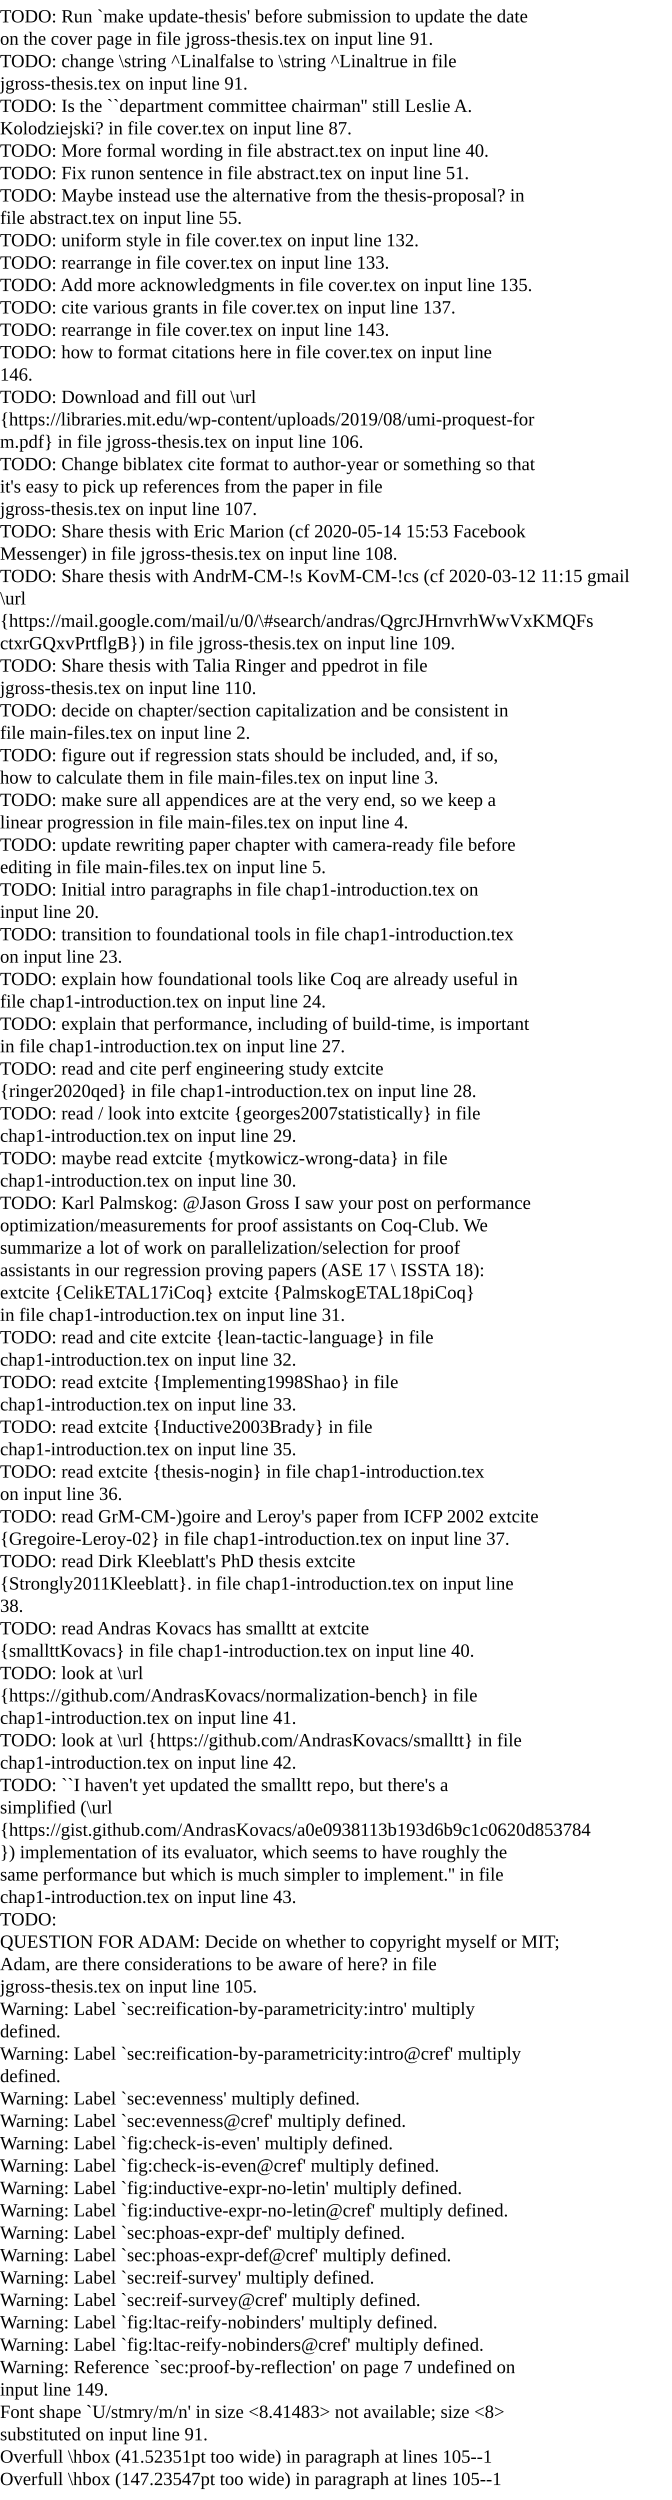
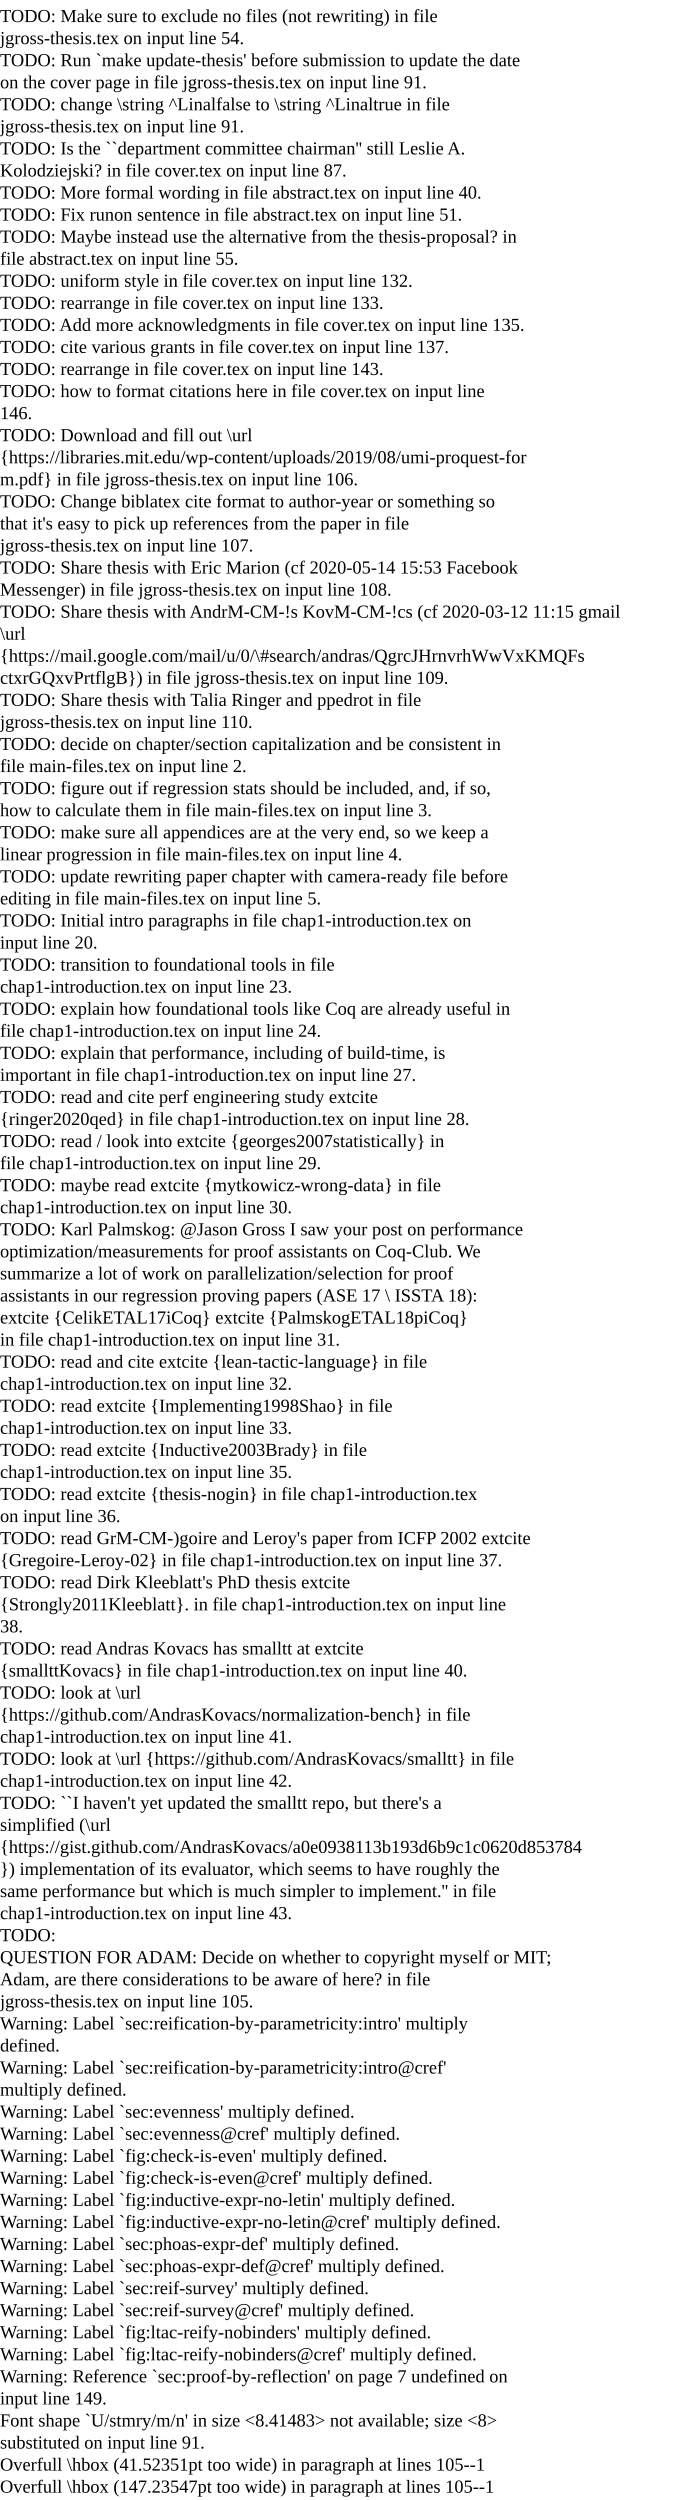
- <svg xmlns="http://www.w3.org/2000/svg" width="36em" height="134em">
+ <svg xmlns="http://www.w3.org/2000/svg" width="37em" height="136em">
  <text x="0" y="0">
+     <tspan x="0" dy="1.2em">TODO: Make sure to exclude no files (not rewriting) in file </tspan>
+     <tspan x="0" dy="1.2em">  jgross-thesis.tex on input line 54.</tspan>
    <tspan x="0" dy="1.2em">TODO: Run `make update-thesis' before submission to update the date </tspan>
-     <tspan x="0" dy="1.2em">on the cover page in file jgross-thesis.tex on input line 91.</tspan>
+     <tspan x="0" dy="1.2em">  on the cover page in file jgross-thesis.tex on input line 91.</tspan>
    <tspan x="0" dy="1.2em">TODO: change \string ^Linalfalse to \string ^Linaltrue  in file </tspan>
-     <tspan x="0" dy="1.2em">jgross-thesis.tex on input line 91.</tspan>
+     <tspan x="0" dy="1.2em">  jgross-thesis.tex on input line 91.</tspan>
    <tspan x="0" dy="1.2em">TODO: Is the ``department committee chairman'' still Leslie A. </tspan>
-     <tspan x="0" dy="1.2em">Kolodziejski? in file cover.tex on input line 87.</tspan>
+     <tspan x="0" dy="1.2em">  Kolodziejski? in file cover.tex on input line 87.</tspan>
    <tspan x="0" dy="1.2em">TODO: More formal wording in file abstract.tex on input line 40.</tspan>
    <tspan x="0" dy="1.2em">TODO: Fix runon sentence in file abstract.tex on input line 51.</tspan>
    <tspan x="0" dy="1.2em">TODO: Maybe instead use the alternative from the thesis-proposal? in </tspan>
-     <tspan x="0" dy="1.2em">file abstract.tex on input line 55.</tspan>
+     <tspan x="0" dy="1.2em">  file abstract.tex on input line 55.</tspan>
    <tspan x="0" dy="1.2em">TODO: uniform style in file cover.tex on input line 132.</tspan>
    <tspan x="0" dy="1.2em">TODO: rearrange in file cover.tex on input line 133.</tspan>
    <tspan x="0" dy="1.2em">TODO: Add more acknowledgments in file cover.tex on input line 135.</tspan>
    <tspan x="0" dy="1.2em">TODO: cite various grants in file cover.tex on input line 137.</tspan>
    <tspan x="0" dy="1.2em">TODO: rearrange in file cover.tex on input line 143.</tspan>
    <tspan x="0" dy="1.2em">TODO: how to format citations here in file cover.tex on input line </tspan>
-     <tspan x="0" dy="1.2em">146.</tspan>
+     <tspan x="0" dy="1.2em">  146.</tspan>
    <tspan x="0" dy="1.2em">TODO: Download and fill out \url </tspan>
-     <tspan x="0" dy="1.2em">{https://libraries.mit.edu/wp-content/uploads/2019/08/umi-proquest-for</tspan>
-     <tspan x="0" dy="1.2em">m.pdf} in file jgross-thesis.tex on input line 106.</tspan>
-     <tspan x="0" dy="1.2em">TODO: Change biblatex cite format to author-year or something so that </tspan>
-     <tspan x="0" dy="1.2em">it's easy to pick up references from the paper in file </tspan>
-     <tspan x="0" dy="1.2em">jgross-thesis.tex on input line 107.</tspan>
+     <tspan x="0" dy="1.2em">  {https://libraries.mit.edu/wp-content/uploads/2019/08/umi-proquest-for</tspan>
+     <tspan x="0" dy="1.2em">  m.pdf} in file jgross-thesis.tex on input line 106.</tspan>
+     <tspan x="0" dy="1.2em">TODO: Change biblatex cite format to author-year or something so </tspan>
+     <tspan x="0" dy="1.2em">  that it's easy to pick up references from the paper in file </tspan>
+     <tspan x="0" dy="1.2em">  jgross-thesis.tex on input line 107.</tspan>
    <tspan x="0" dy="1.2em">TODO: Share thesis with Eric Marion (cf 2020-05-14 15:53 Facebook </tspan>
-     <tspan x="0" dy="1.2em">Messenger) in file jgross-thesis.tex on input line 108.</tspan>
+     <tspan x="0" dy="1.2em">  Messenger) in file jgross-thesis.tex on input line 108.</tspan>
    <tspan x="0" dy="1.2em">TODO: Share thesis with AndrM-CM-!s KovM-CM-!cs (cf 2020-03-12 11:15 gmail </tspan>
-     <tspan x="0" dy="1.2em">\url </tspan>
-     <tspan x="0" dy="1.2em">{https://mail.google.com/mail/u/0/\#search/andras/QgrcJHrnvrhWwVxKMQFs</tspan>
-     <tspan x="0" dy="1.2em">ctxrGQxvPrtflgB}) in file jgross-thesis.tex on input line 109.</tspan>
+     <tspan x="0" dy="1.2em">  \url </tspan>
+     <tspan x="0" dy="1.2em">  {https://mail.google.com/mail/u/0/\#search/andras/QgrcJHrnvrhWwVxKMQFs</tspan>
+     <tspan x="0" dy="1.2em">  ctxrGQxvPrtflgB}) in file jgross-thesis.tex on input line 109.</tspan>
    <tspan x="0" dy="1.2em">TODO: Share thesis with Talia Ringer and ppedrot in file </tspan>
-     <tspan x="0" dy="1.2em">jgross-thesis.tex on input line 110.</tspan>
+     <tspan x="0" dy="1.2em">  jgross-thesis.tex on input line 110.</tspan>
    <tspan x="0" dy="1.2em">TODO: decide on chapter/section capitalization and be consistent in </tspan>
-     <tspan x="0" dy="1.2em">file main-files.tex on input line 2.</tspan>
+     <tspan x="0" dy="1.2em">  file main-files.tex on input line 2.</tspan>
    <tspan x="0" dy="1.2em">TODO: figure out if regression stats should be included, and, if so, </tspan>
-     <tspan x="0" dy="1.2em">how to calculate them in file main-files.tex on input line 3.</tspan>
+     <tspan x="0" dy="1.2em">  how to calculate them in file main-files.tex on input line 3.</tspan>
    <tspan x="0" dy="1.2em">TODO: make sure all appendices are at the very end, so we keep a </tspan>
-     <tspan x="0" dy="1.2em">linear progression in file main-files.tex on input line 4.</tspan>
+     <tspan x="0" dy="1.2em">  linear progression in file main-files.tex on input line 4.</tspan>
    <tspan x="0" dy="1.2em">TODO: update rewriting paper chapter with camera-ready file before </tspan>
-     <tspan x="0" dy="1.2em">editing in file main-files.tex on input line 5.</tspan>
+     <tspan x="0" dy="1.2em">  editing in file main-files.tex on input line 5.</tspan>
    <tspan x="0" dy="1.2em">TODO: Initial intro paragraphs in file chap1-introduction.tex on </tspan>
-     <tspan x="0" dy="1.2em">input line 20.</tspan>
-     <tspan x="0" dy="1.2em">TODO: transition to foundational tools in file chap1-introduction.tex </tspan>
-     <tspan x="0" dy="1.2em">on input line 23.</tspan>
+     <tspan x="0" dy="1.2em">  input line 20.</tspan>
+     <tspan x="0" dy="1.2em">TODO: transition to foundational tools in file </tspan>
+     <tspan x="0" dy="1.2em">  chap1-introduction.tex on input line 23.</tspan>
    <tspan x="0" dy="1.2em">TODO: explain how foundational tools like Coq are already useful in </tspan>
-     <tspan x="0" dy="1.2em">file chap1-introduction.tex on input line 24.</tspan>
-     <tspan x="0" dy="1.2em">TODO: explain that performance, including of build-time, is important </tspan>
-     <tspan x="0" dy="1.2em">in file chap1-introduction.tex on input line 27.</tspan>
+     <tspan x="0" dy="1.2em">  file chap1-introduction.tex on input line 24.</tspan>
+     <tspan x="0" dy="1.2em">TODO: explain that performance, including of build-time, is </tspan>
+     <tspan x="0" dy="1.2em">  important in file chap1-introduction.tex on input line 27.</tspan>
    <tspan x="0" dy="1.2em">TODO: read and cite perf engineering study 	extcite </tspan>
-     <tspan x="0" dy="1.2em">{ringer2020qed} in file chap1-introduction.tex on input line 28.</tspan>
-     <tspan x="0" dy="1.2em">TODO: read / look into 	extcite {georges2007statistically} in file </tspan>
-     <tspan x="0" dy="1.2em">chap1-introduction.tex on input line 29.</tspan>
+     <tspan x="0" dy="1.2em">  {ringer2020qed} in file chap1-introduction.tex on input line 28.</tspan>
+     <tspan x="0" dy="1.2em">TODO: read / look into 	extcite {georges2007statistically} in </tspan>
+     <tspan x="0" dy="1.2em">  file chap1-introduction.tex on input line 29.</tspan>
    <tspan x="0" dy="1.2em">TODO: maybe read 	extcite {mytkowicz-wrong-data} in file </tspan>
-     <tspan x="0" dy="1.2em">chap1-introduction.tex on input line 30.</tspan>
+     <tspan x="0" dy="1.2em">  chap1-introduction.tex on input line 30.</tspan>
    <tspan x="0" dy="1.2em">TODO: Karl Palmskog: @Jason Gross I saw your post on performance </tspan>
-     <tspan x="0" dy="1.2em">optimization/measurements for proof assistants on Coq-Club. We </tspan>
-     <tspan x="0" dy="1.2em">summarize a lot of work on parallelization/selection for proof </tspan>
-     <tspan x="0" dy="1.2em">assistants in our regression proving papers (ASE 17 \ ISSTA 18): </tspan>
-     <tspan x="0" dy="1.2em">	extcite {CelikETAL17iCoq} 	extcite {PalmskogETAL18piCoq} </tspan>
-     <tspan x="0" dy="1.2em">in file chap1-introduction.tex on input line 31.</tspan>
+     <tspan x="0" dy="1.2em">  optimization/measurements for proof assistants on Coq-Club. We </tspan>
+     <tspan x="0" dy="1.2em">  summarize a lot of work on parallelization/selection for proof </tspan>
+     <tspan x="0" dy="1.2em">  assistants in our regression proving papers (ASE 17 \ ISSTA 18): </tspan>
+     <tspan x="0" dy="1.2em">  	extcite {CelikETAL17iCoq} 	extcite {PalmskogETAL18piCoq} </tspan>
+     <tspan x="0" dy="1.2em">  in file chap1-introduction.tex on input line 31.</tspan>
    <tspan x="0" dy="1.2em">TODO: read and cite 	extcite {lean-tactic-language} in file </tspan>
-     <tspan x="0" dy="1.2em">chap1-introduction.tex on input line 32.</tspan>
+     <tspan x="0" dy="1.2em">  chap1-introduction.tex on input line 32.</tspan>
    <tspan x="0" dy="1.2em">TODO: read 	extcite {Implementing1998Shao} in file </tspan>
-     <tspan x="0" dy="1.2em">chap1-introduction.tex on input line 33.</tspan>
+     <tspan x="0" dy="1.2em">  chap1-introduction.tex on input line 33.</tspan>
    <tspan x="0" dy="1.2em">TODO: read 	extcite {Inductive2003Brady} in file </tspan>
-     <tspan x="0" dy="1.2em">chap1-introduction.tex on input line 35.</tspan>
+     <tspan x="0" dy="1.2em">  chap1-introduction.tex on input line 35.</tspan>
    <tspan x="0" dy="1.2em">TODO: read 	extcite {thesis-nogin} in file chap1-introduction.tex </tspan>
-     <tspan x="0" dy="1.2em">on input line 36.</tspan>
+     <tspan x="0" dy="1.2em">  on input line 36.</tspan>
    <tspan x="0" dy="1.2em">TODO: read GrM-CM-)goire and Leroy's paper from ICFP 2002 	extcite </tspan>
-     <tspan x="0" dy="1.2em">{Gregoire-Leroy-02} in file chap1-introduction.tex on input line 37.</tspan>
+     <tspan x="0" dy="1.2em">  {Gregoire-Leroy-02} in file chap1-introduction.tex on input line 37.</tspan>
    <tspan x="0" dy="1.2em">TODO: read Dirk Kleeblatt's PhD thesis 	extcite </tspan>
-     <tspan x="0" dy="1.2em">{Strongly2011Kleeblatt}. in file chap1-introduction.tex on input line </tspan>
-     <tspan x="0" dy="1.2em">38.</tspan>
+     <tspan x="0" dy="1.2em">  {Strongly2011Kleeblatt}. in file chap1-introduction.tex on input line </tspan>
+     <tspan x="0" dy="1.2em">  38.</tspan>
    <tspan x="0" dy="1.2em">TODO: read Andras Kovacs has smalltt at 	extcite </tspan>
-     <tspan x="0" dy="1.2em">{smallttKovacs} in file chap1-introduction.tex on input line 40.</tspan>
+     <tspan x="0" dy="1.2em">  {smallttKovacs} in file chap1-introduction.tex on input line 40.</tspan>
    <tspan x="0" dy="1.2em">TODO: look at \url </tspan>
-     <tspan x="0" dy="1.2em">{https://github.com/AndrasKovacs/normalization-bench} in file </tspan>
-     <tspan x="0" dy="1.2em">chap1-introduction.tex on input line 41.</tspan>
+     <tspan x="0" dy="1.2em">  {https://github.com/AndrasKovacs/normalization-bench} in file </tspan>
+     <tspan x="0" dy="1.2em">  chap1-introduction.tex on input line 41.</tspan>
    <tspan x="0" dy="1.2em">TODO: look at \url {https://github.com/AndrasKovacs/smalltt} in file </tspan>
-     <tspan x="0" dy="1.2em">chap1-introduction.tex on input line 42.</tspan>
+     <tspan x="0" dy="1.2em">  chap1-introduction.tex on input line 42.</tspan>
    <tspan x="0" dy="1.2em">TODO: ``I haven't yet updated the smalltt repo, but there's a </tspan>
-     <tspan x="0" dy="1.2em">simplified (\url </tspan>
-     <tspan x="0" dy="1.2em">{https://gist.github.com/AndrasKovacs/a0e0938113b193d6b9c1c0620d853784</tspan>
-     <tspan x="0" dy="1.2em">}) implementation of its evaluator, which seems to have roughly the </tspan>
-     <tspan x="0" dy="1.2em">same performance but which is much simpler to implement.'' in file </tspan>
-     <tspan x="0" dy="1.2em">chap1-introduction.tex on input line 43.</tspan>
+     <tspan x="0" dy="1.2em">  simplified (\url </tspan>
+     <tspan x="0" dy="1.2em">  {https://gist.github.com/AndrasKovacs/a0e0938113b193d6b9c1c0620d853784</tspan>
+     <tspan x="0" dy="1.2em">  }) implementation of its evaluator, which seems to have roughly the </tspan>
+     <tspan x="0" dy="1.2em">  same performance but which is much simpler to implement.'' in file </tspan>
+     <tspan x="0" dy="1.2em">  chap1-introduction.tex on input line 43.</tspan>
    <tspan x="0" dy="1.2em">TODO: </tspan>
    <tspan x="0" dy="1.2em">QUESTION FOR ADAM: Decide on whether to copyright myself or MIT; </tspan>
-     <tspan x="0" dy="1.2em">Adam, are there considerations to be aware of here? in file </tspan>
-     <tspan x="0" dy="1.2em">jgross-thesis.tex on input line 105.</tspan>
+     <tspan x="0" dy="1.2em">  Adam, are there considerations to be aware of here? in file </tspan>
+     <tspan x="0" dy="1.2em">  jgross-thesis.tex on input line 105.</tspan>
    <tspan x="0" dy="1.2em">Warning: Label `sec:reification-by-parametricity:intro' multiply </tspan>
-     <tspan x="0" dy="1.2em">defined.</tspan>
-     <tspan x="0" dy="1.2em">Warning: Label `sec:reification-by-parametricity:intro@cref' multiply </tspan>
-     <tspan x="0" dy="1.2em">defined.</tspan>
+     <tspan x="0" dy="1.2em">  defined.</tspan>
+     <tspan x="0" dy="1.2em">Warning: Label `sec:reification-by-parametricity:intro@cref' </tspan>
+     <tspan x="0" dy="1.2em">  multiply defined.</tspan>
    <tspan x="0" dy="1.2em">Warning: Label `sec:evenness' multiply defined.</tspan>
    <tspan x="0" dy="1.2em">Warning: Label `sec:evenness@cref' multiply defined.</tspan>
    <tspan x="0" dy="1.2em">Warning: Label `fig:check-is-even' multiply defined.</tspan>
    <tspan x="0" dy="1.2em">Warning: Label `fig:check-is-even@cref' multiply defined.</tspan>
    <tspan x="0" dy="1.2em">Warning: Label `fig:inductive-expr-no-letin' multiply defined.</tspan>
    <tspan x="0" dy="1.2em">Warning: Label `fig:inductive-expr-no-letin@cref' multiply defined.</tspan>
    <tspan x="0" dy="1.2em">Warning: Label `sec:phoas-expr-def' multiply defined.</tspan>
    <tspan x="0" dy="1.2em">Warning: Label `sec:phoas-expr-def@cref' multiply defined.</tspan>
    <tspan x="0" dy="1.2em">Warning: Label `sec:reif-survey' multiply defined.</tspan>
    <tspan x="0" dy="1.2em">Warning: Label `sec:reif-survey@cref' multiply defined.</tspan>
    <tspan x="0" dy="1.2em">Warning: Label `fig:ltac-reify-nobinders' multiply defined.</tspan>
    <tspan x="0" dy="1.2em">Warning: Label `fig:ltac-reify-nobinders@cref' multiply defined.</tspan>
    <tspan x="0" dy="1.2em">Warning: Reference `sec:proof-by-reflection' on page 7 undefined on </tspan>
-     <tspan x="0" dy="1.2em">input line 149.</tspan>
+     <tspan x="0" dy="1.2em">  input line 149.</tspan>
    <tspan x="0" dy="1.2em">Font shape `U/stmry/m/n' in size &lt;8.41483&gt; not available; size &lt;8&gt; </tspan>
-     <tspan x="0" dy="1.2em">substituted on input line 91.</tspan>
+     <tspan x="0" dy="1.2em">  substituted on input line 91.</tspan>
    <tspan x="0" dy="1.2em">Overfull \hbox (41.52351pt too wide) in paragraph at lines 105--1</tspan>
    <tspan x="0" dy="1.2em">Overfull \hbox (147.23547pt too wide) in paragraph at lines 105--1</tspan>
  </text>
</svg>
